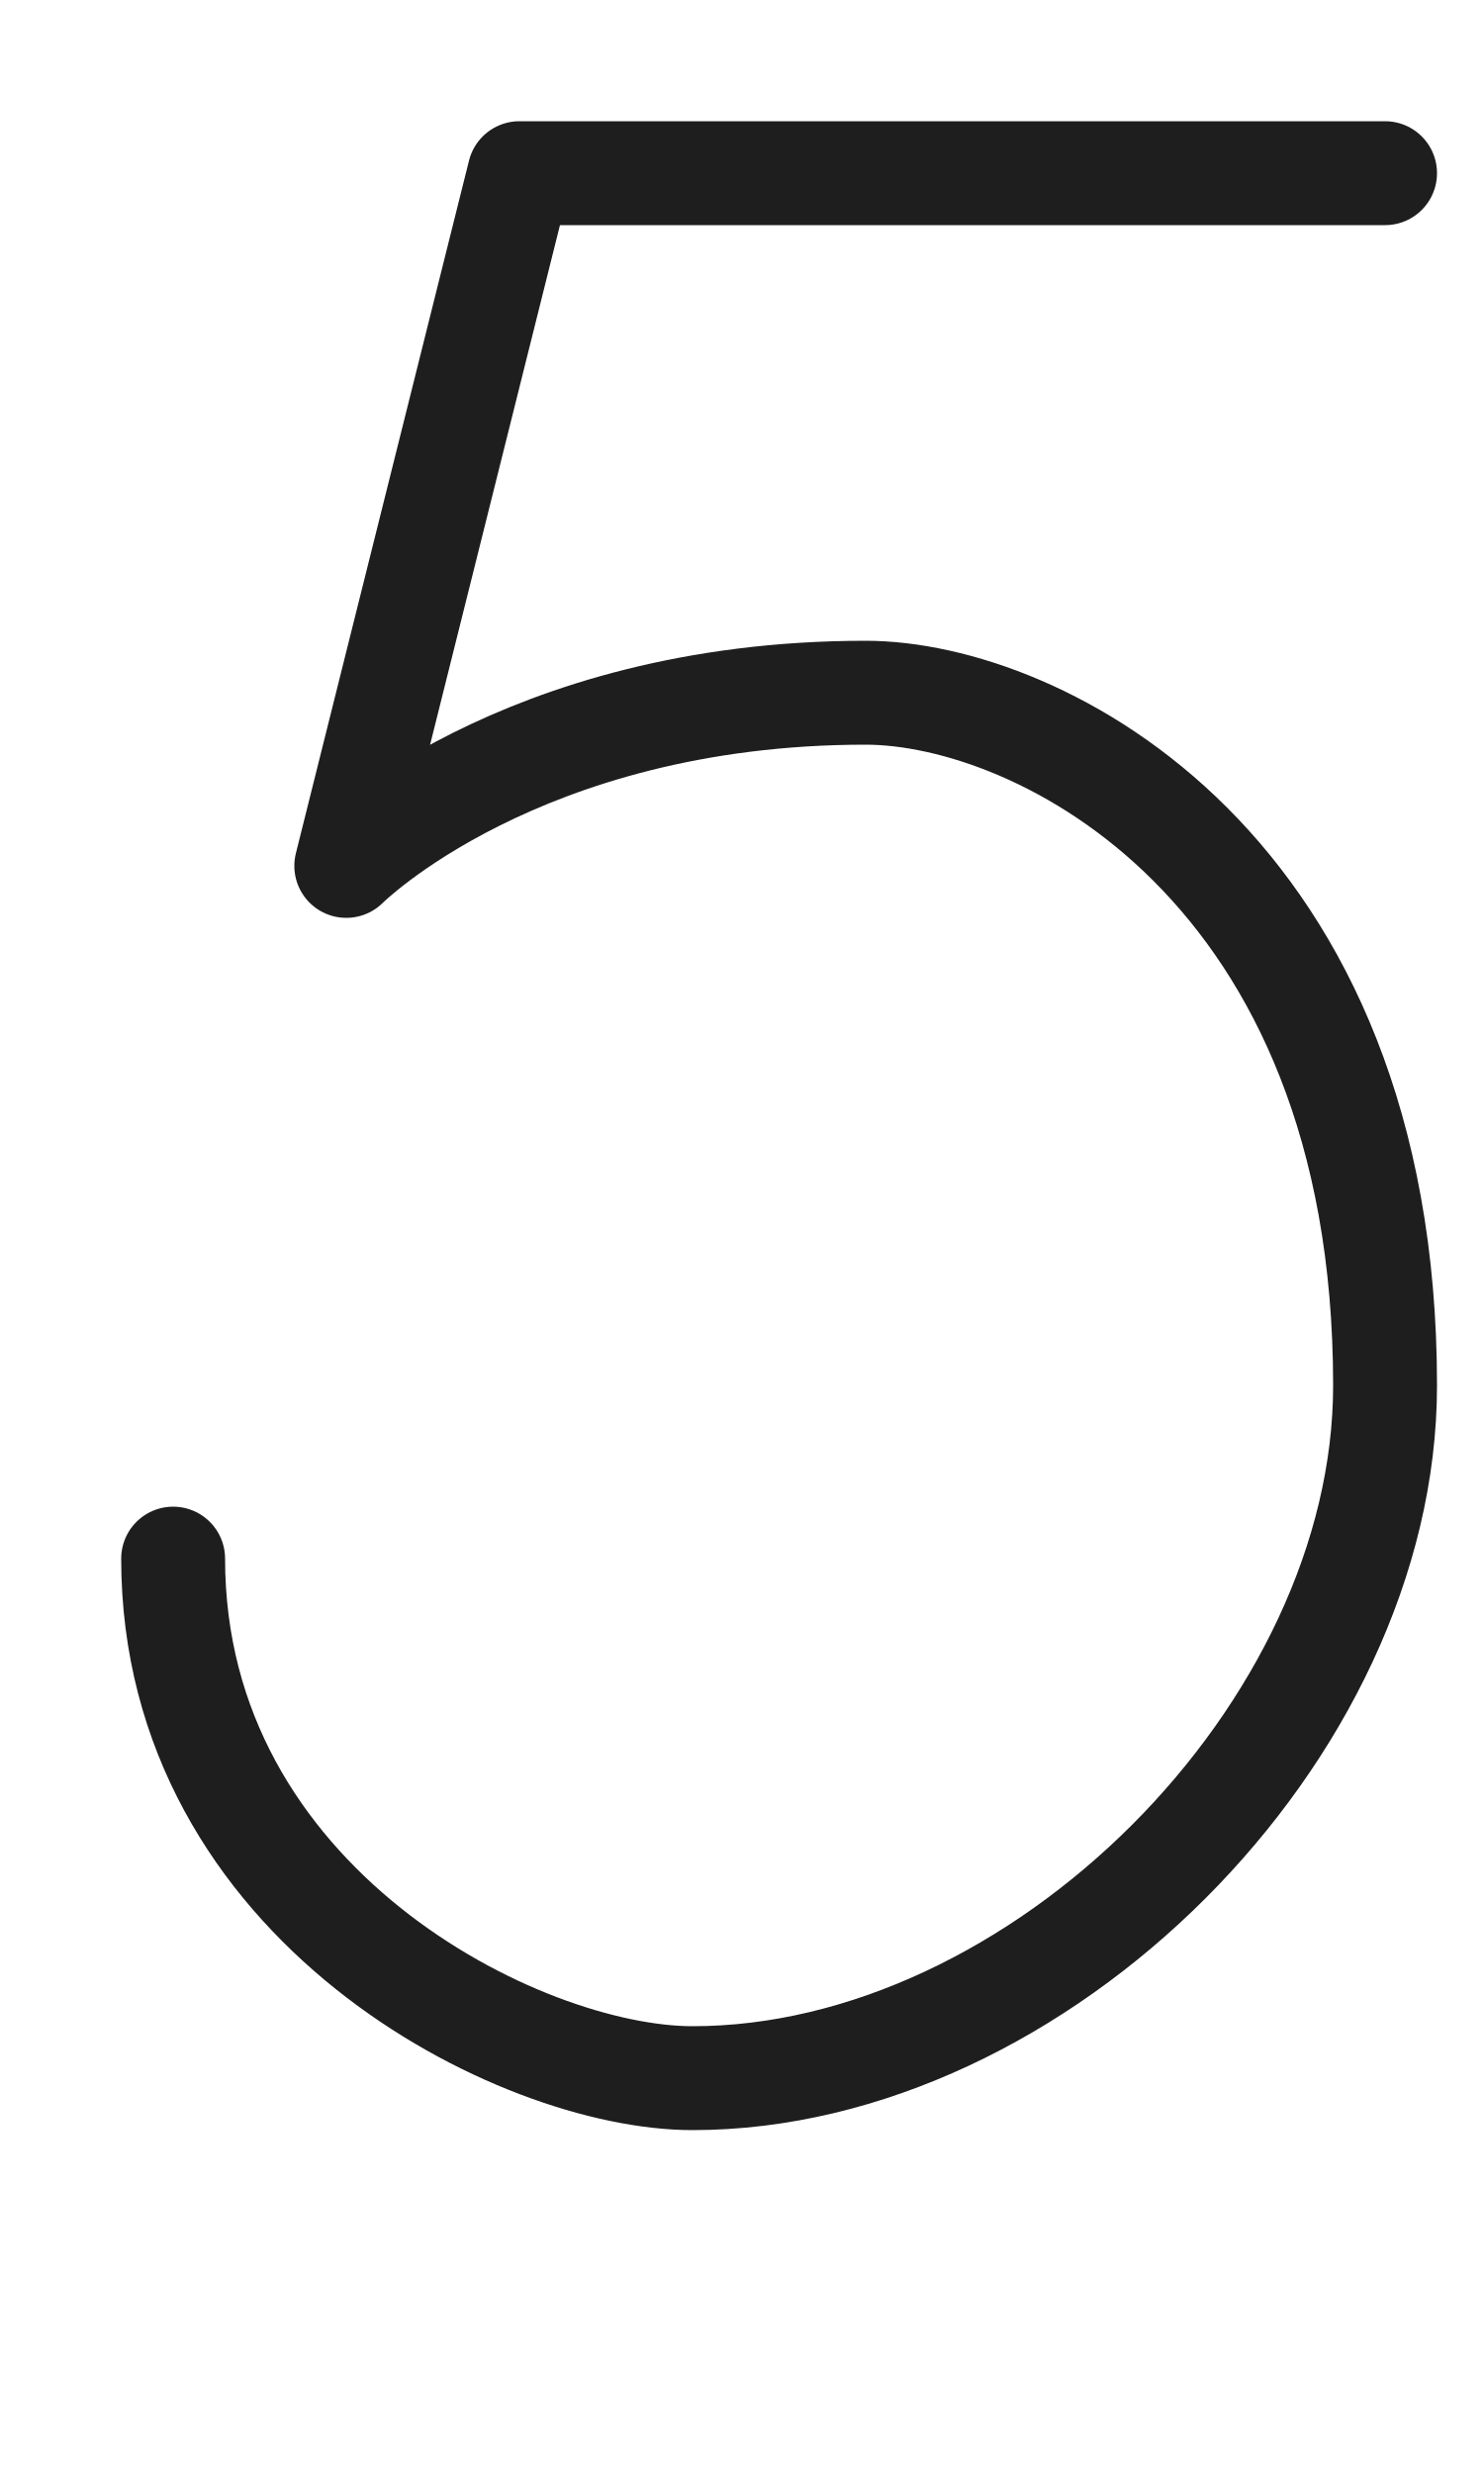
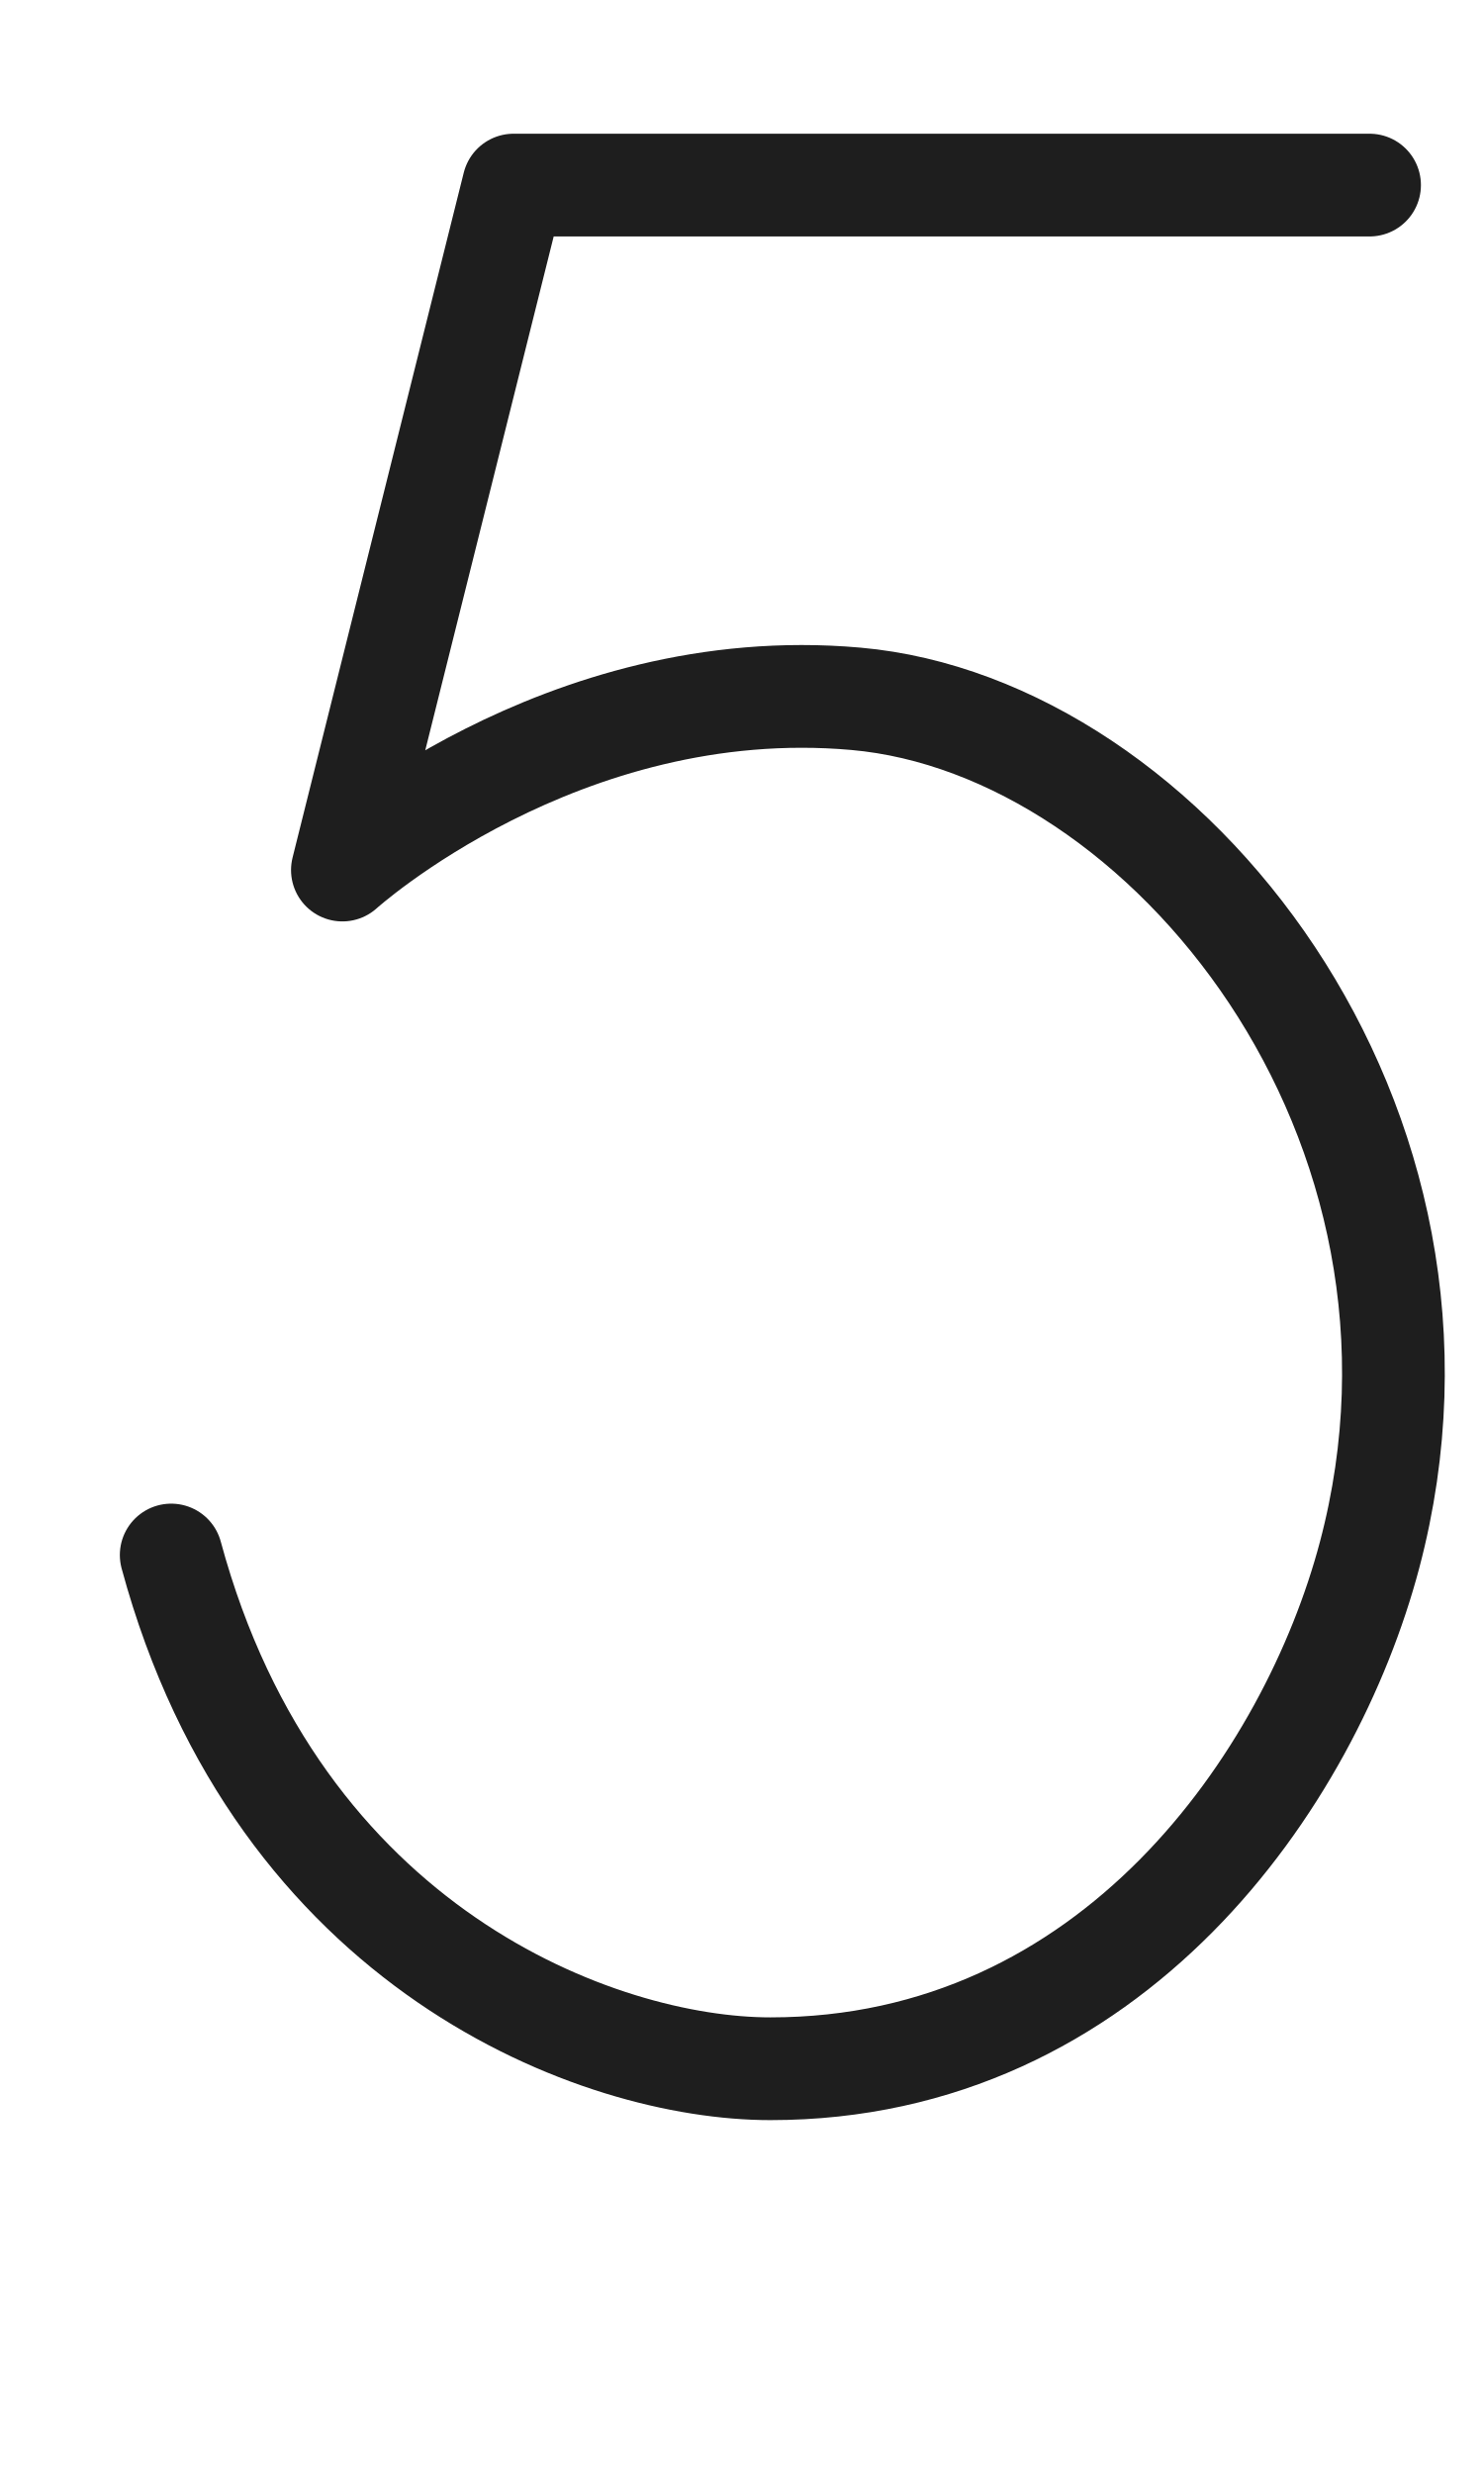
- <svg xmlns="http://www.w3.org/2000/svg" viewBox="0 0 60 100" width="120" height="200">
-   <path id="macos" d="M 56 7 L 21 7 C 21 7 21 7 14 35 C 14 35 21 28 35 28 C 42 28 56 35 56 56 C 56 70 42 84 28 84 C 21 84 7 77 7 63" fill="none" stroke="#1e1e1e" stroke-width="4.2" stroke-linecap="round" stroke-linejoin="round" />
+ <svg xmlns="http://www.w3.org/2000/svg" viewBox="0 0 60.679 100" width="120" height="200">
+   <path id="macos" d="M 56 7 L 21 7 C 21 7 21 7 14 35 C 14 35 22.932 26.927 35 28 C 47.697 29.129 60.679 45.335 56 63 C 53.576 72.152 45.5 84 31.5 84 C 24.5 84 11.368 79.144 7 63" fill="none" stroke="#1e1e1e" stroke-width="4.2" stroke-linecap="round" stroke-linejoin="round" />
</svg>
